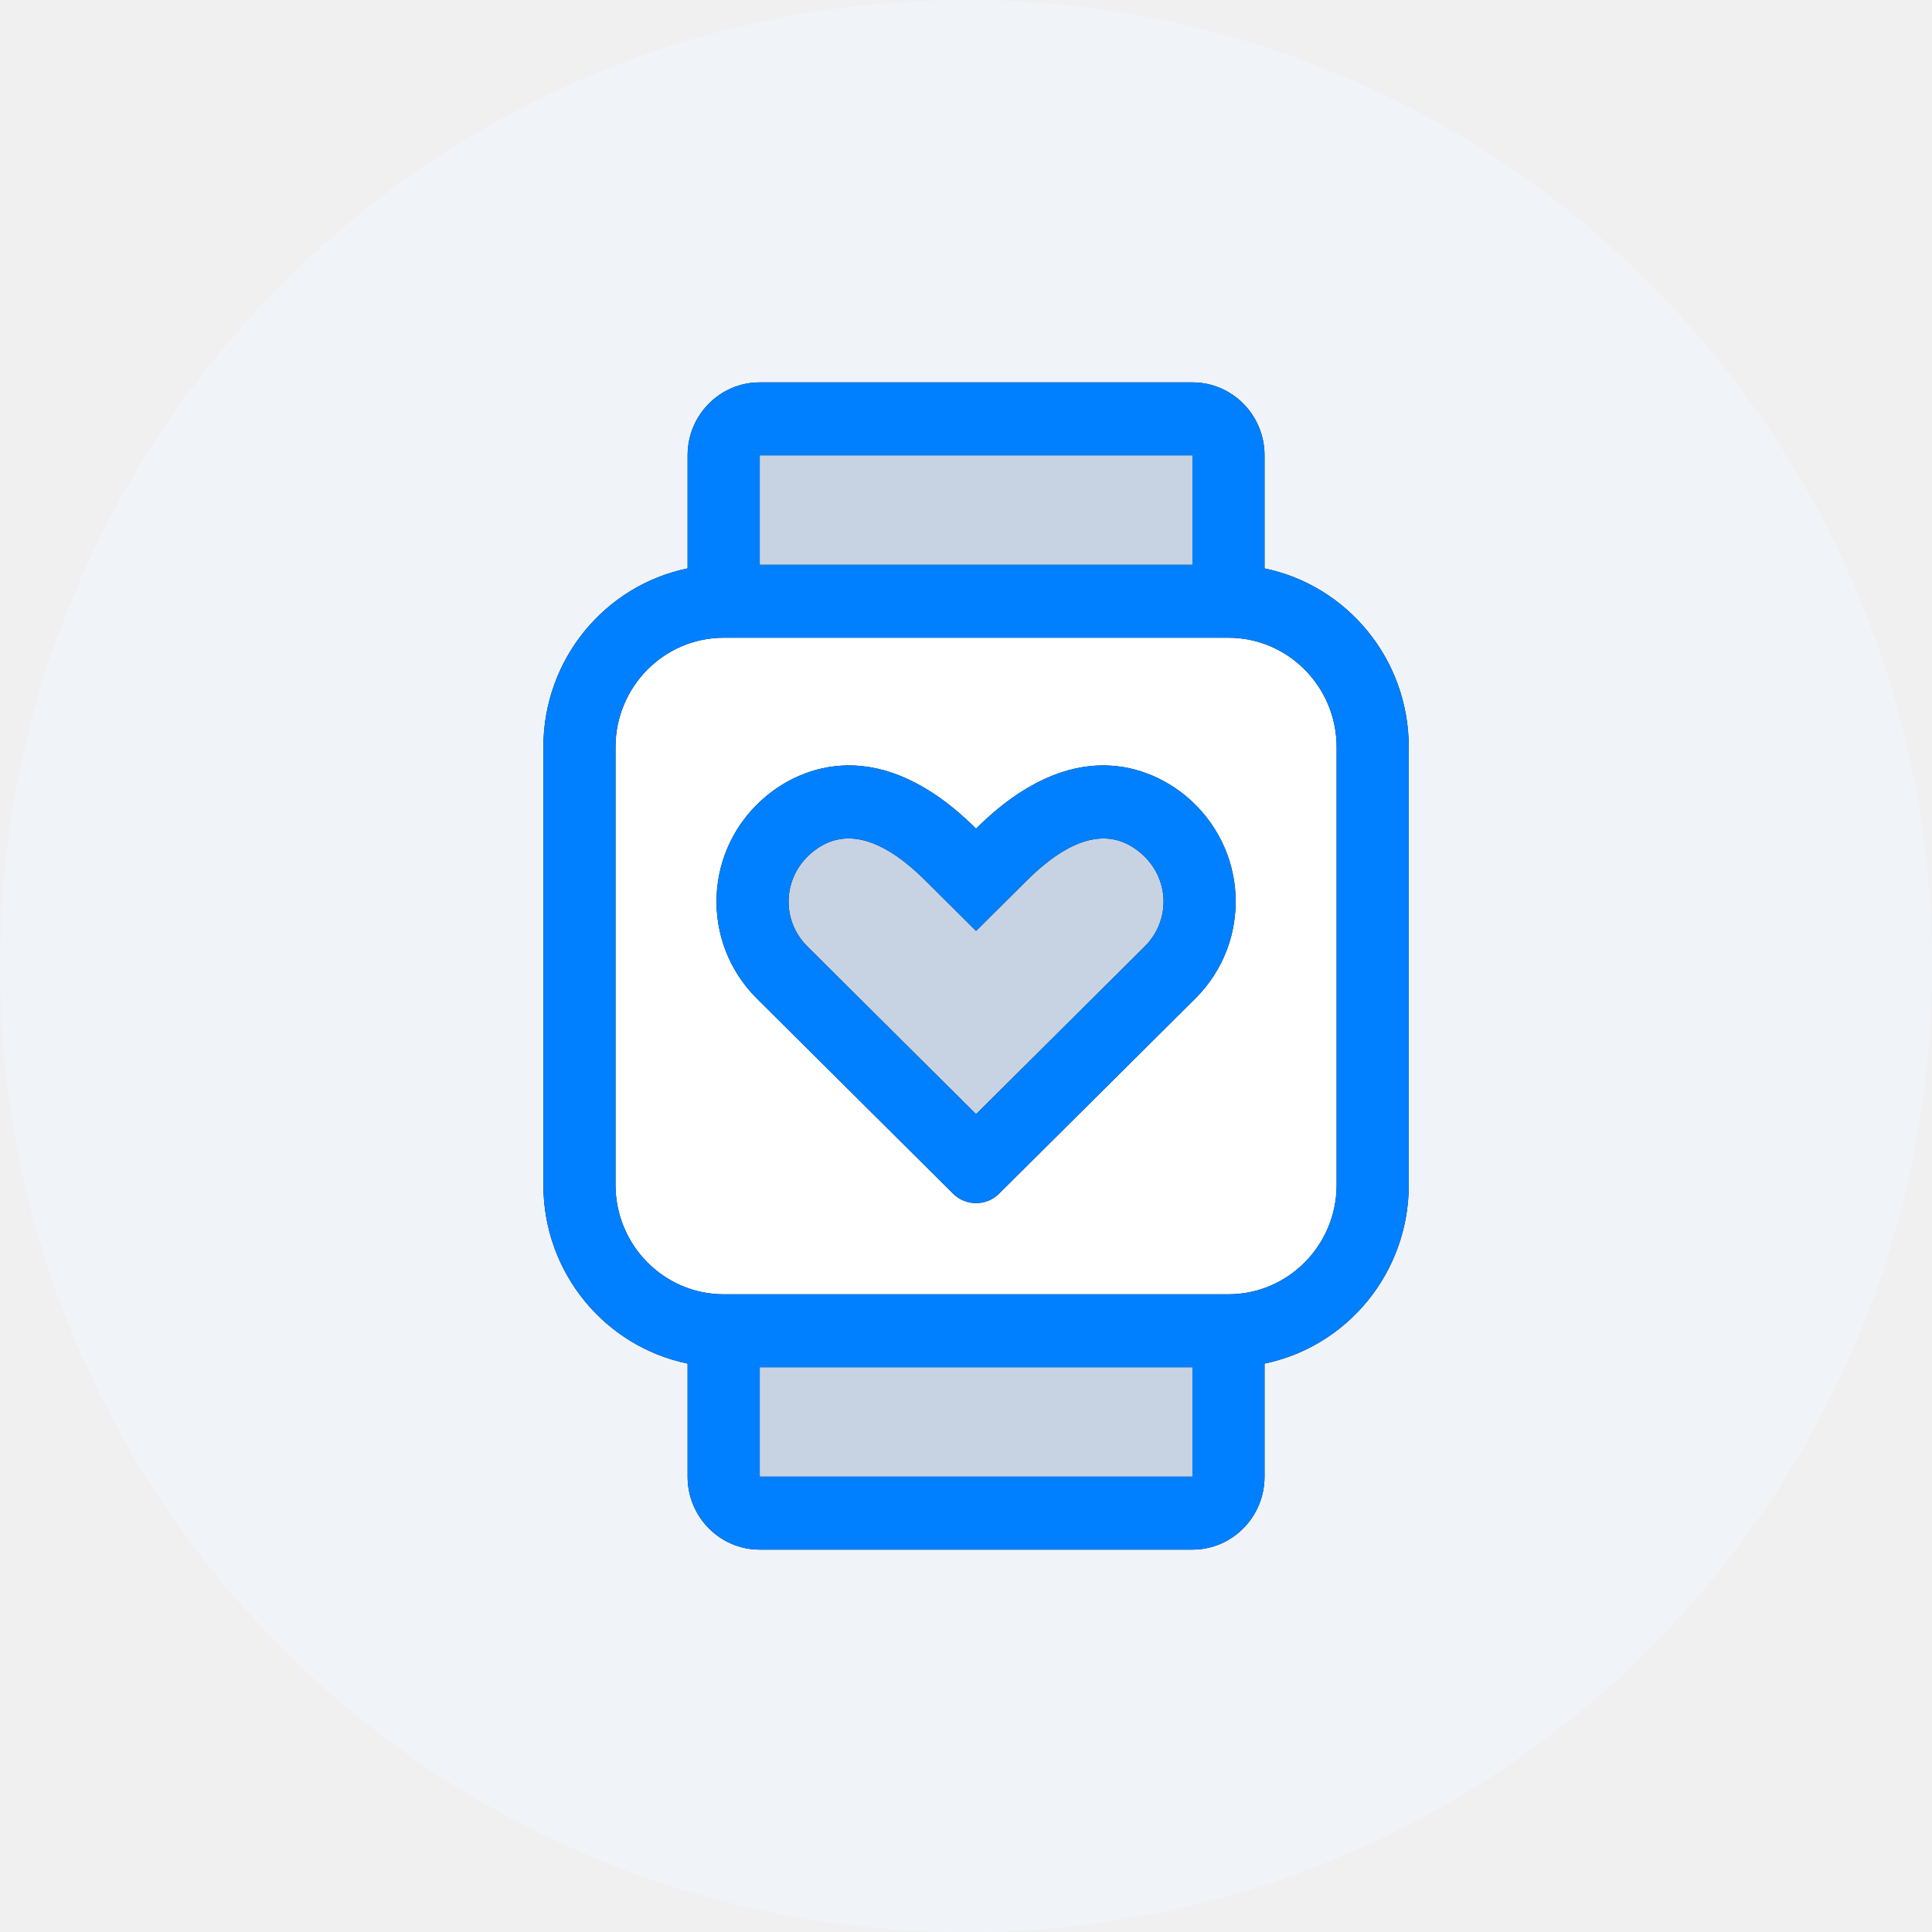
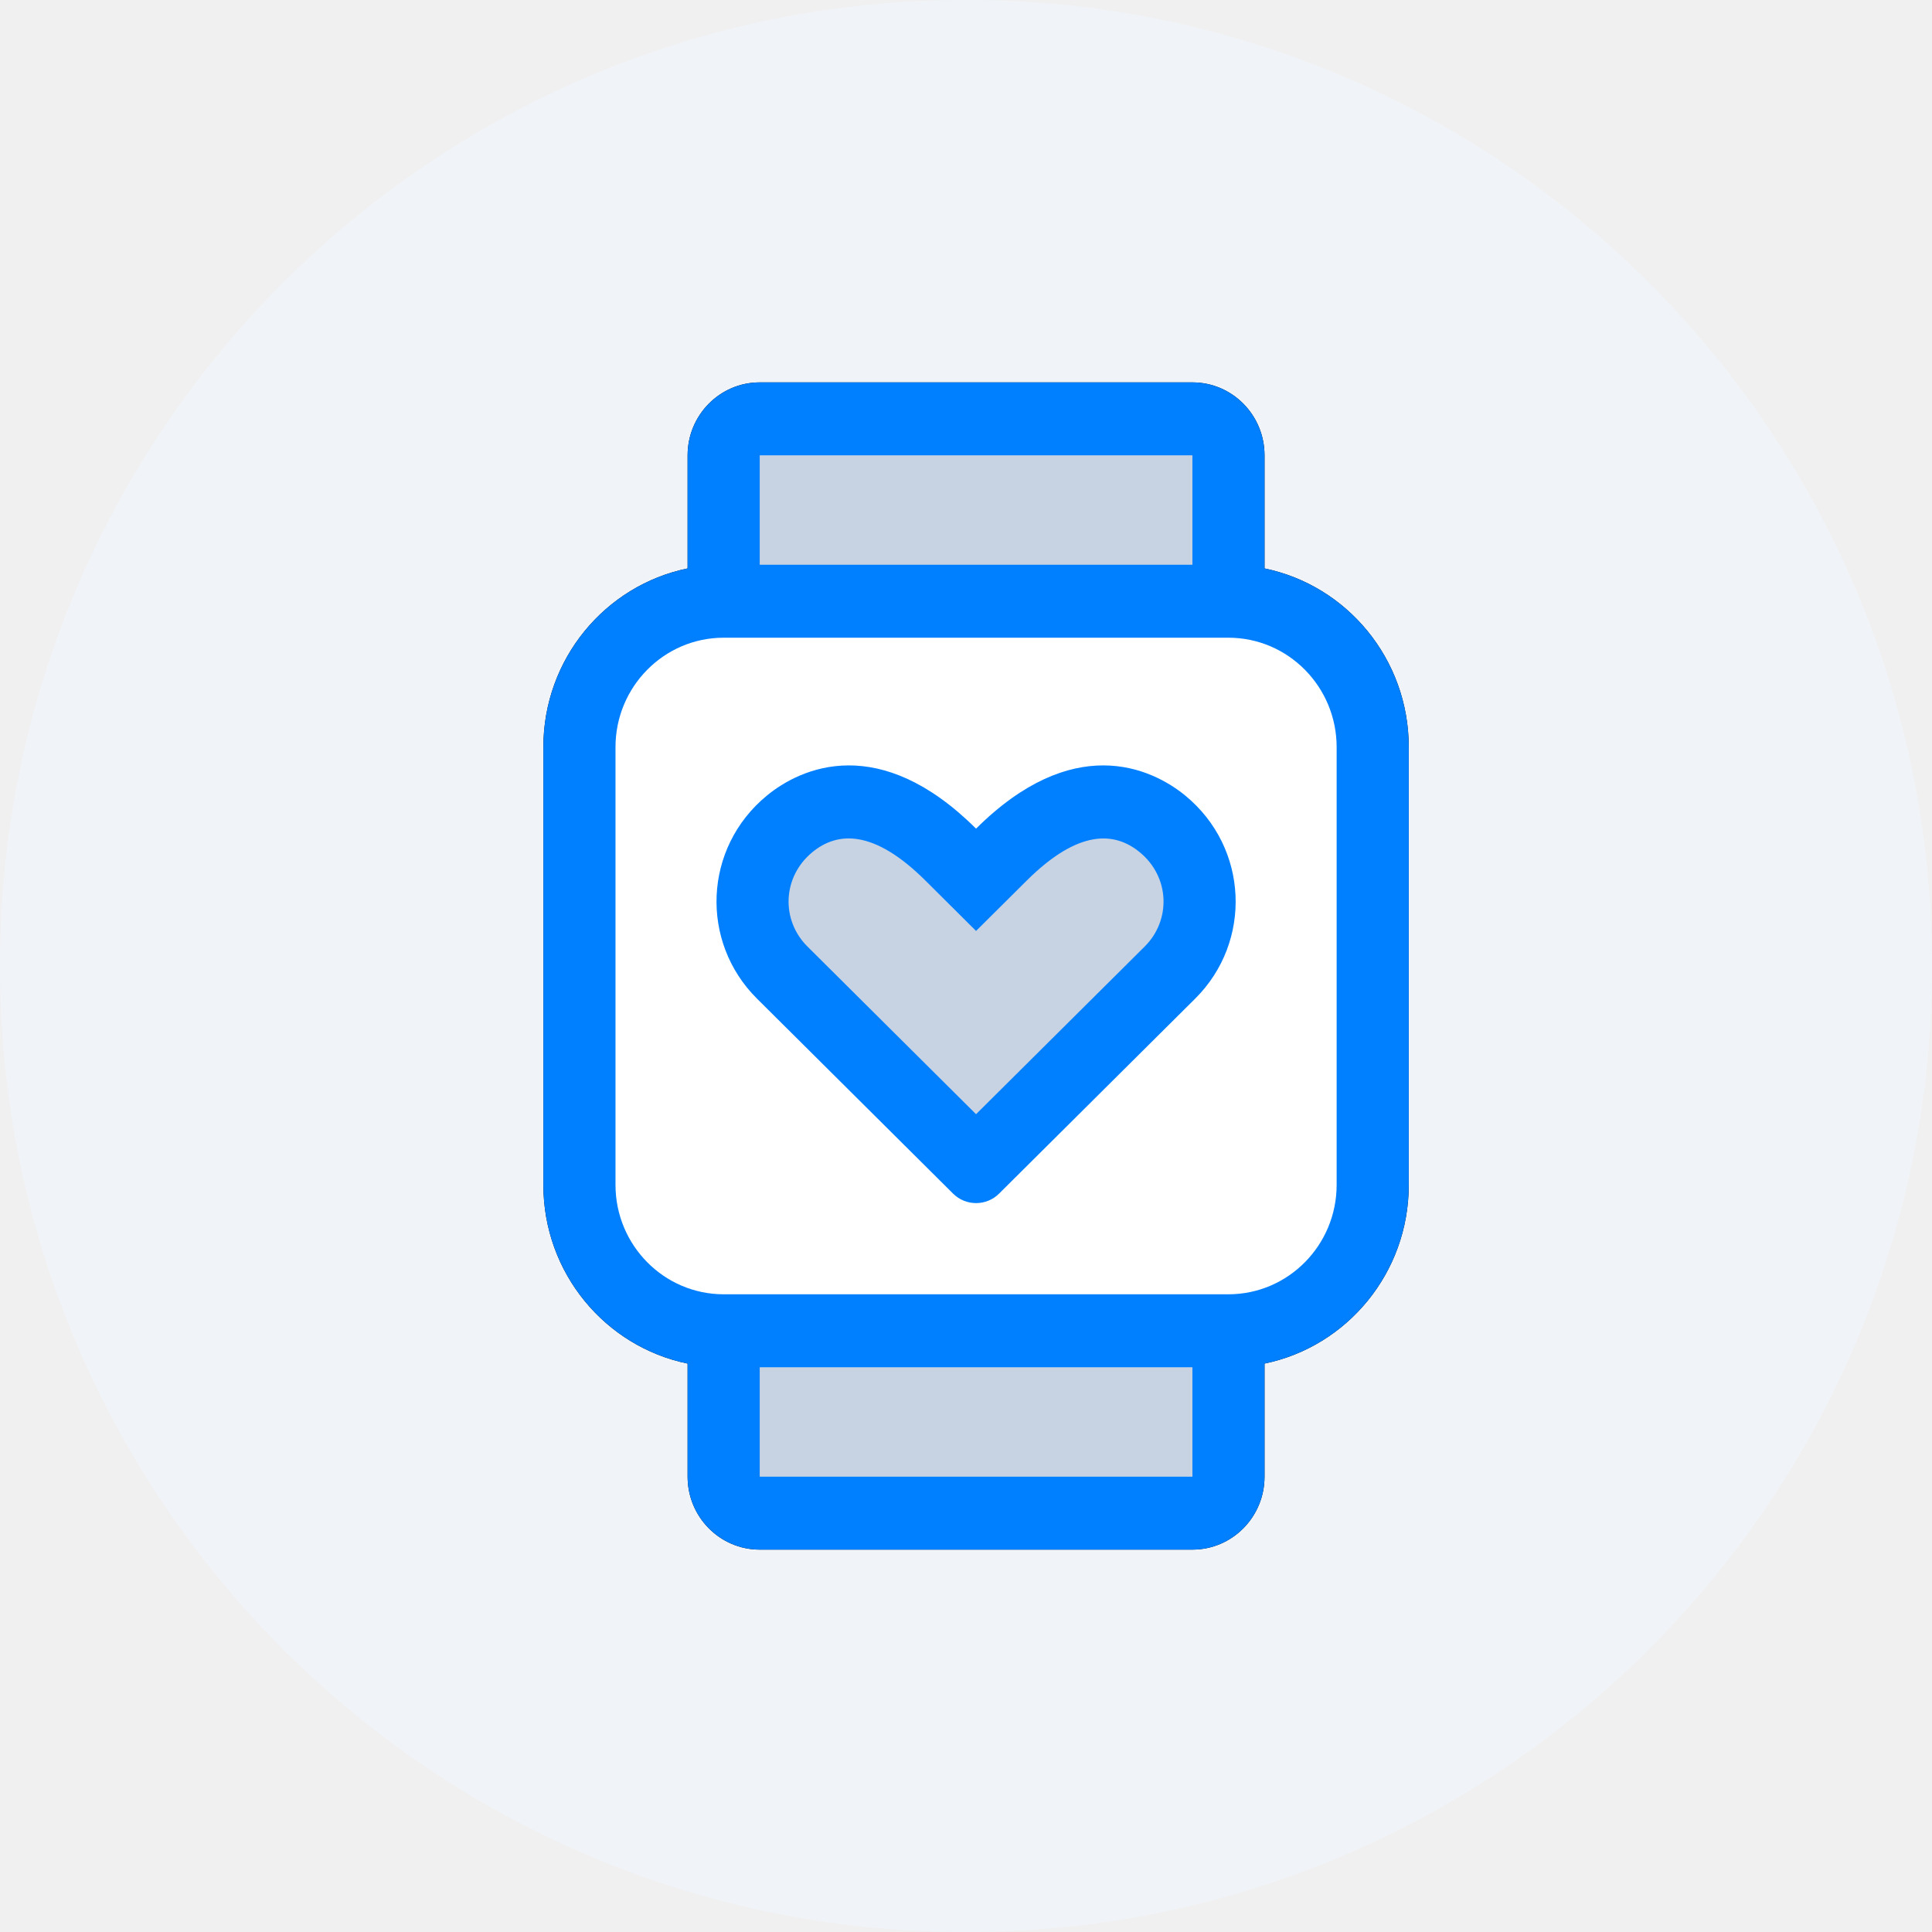
<svg xmlns="http://www.w3.org/2000/svg" xmlns:xlink="http://www.w3.org/1999/xlink" width="64" height="64" viewBox="0 0 64 64">
  <defs>
-     <path id="icon-16-a" d="M36.545,25.355 C35.369,25.355 33.931,25.861 32.333,27.45 C30.736,25.861 29.298,25.355 28.121,25.355 C26.892,25.355 25.948,25.907 25.406,26.353 C23.295,28.087 23.185,31.199 25.073,33.078 L31.574,39.542 C31.993,39.958 32.674,39.959 33.094,39.542 L39.595,33.078 C41.484,31.199 41.372,28.087 39.262,26.353 C38.718,25.907 37.774,25.355 36.545,25.355 Z M37.92,31.354 L32.333,36.909 L26.747,31.354 C25.868,30.481 25.912,29.05 26.911,28.229 C27.74,27.548 28.938,27.462 30.659,29.173 L32.333,30.839 L34.008,29.174 C35.722,27.47 36.92,27.544 37.755,28.231 C38.757,29.052 38.796,30.482 37.92,31.354 Z M41.889,18.83 L41.889,15.083 C41.889,13.749 40.819,12.667 39.5,12.667 L25.167,12.667 C23.848,12.667 22.778,13.749 22.778,15.083 L22.778,18.83 C20.051,19.39 18,21.827 18,24.75 L18,39.25 C18,42.173 20.051,44.61 22.778,45.17 L22.778,48.917 C22.778,50.251 23.848,51.333 25.167,51.333 L39.5,51.333 C40.819,51.333 41.889,50.251 41.889,48.917 L41.889,45.17 C44.615,44.61 46.667,42.173 46.667,39.25 L46.667,24.75 C46.667,21.827 44.615,19.39 41.889,18.83 Z M25.167,15.083 L39.5,15.083 L39.5,18.708 L25.167,18.708 L25.167,15.083 Z M39.5,48.917 L25.167,48.917 L25.167,45.292 L39.5,45.292 L39.5,48.917 Z M44.278,39.25 C44.278,41.249 42.671,42.875 40.694,42.875 L23.972,42.875 C21.996,42.875 20.389,41.249 20.389,39.25 L20.389,24.75 C20.389,22.751 21.996,21.125 23.972,21.125 L40.694,21.125 C42.671,21.125 44.278,22.751 44.278,24.75 L44.278,39.25 Z" />
+     <path id="icon-gym-a" d="M41.889,18.83 L41.889,15.083 C41.889,13.749 40.819,12.667 39.5,12.667 L25.167,12.667 C23.848,12.667 22.778,13.749 22.778,15.083 L22.778,18.83 C20.051,19.39 18,21.827 18,24.75 L18,39.25 C18,42.173 20.051,44.61 22.778,45.17 L22.778,48.917 C22.778,50.251 23.848,51.333 25.167,51.333 L39.5,51.333 C40.819,51.333 41.889,50.251 41.889,48.917 L41.889,45.17 C44.615,44.61 46.667,42.173 46.667,39.25 L46.667,24.75 C46.667,21.827 44.615,19.39 41.889,18.83 Z" />
  </defs>
  <g fill="none" fill-rule="evenodd">
    <circle cx="32" cy="32" r="32" fill="#F0F3F8" />
    <rect width="64" height="64" />
-     <path fill="#FFF" d="M44.278,39.25 C44.278,41.249 42.671,42.875 40.694,42.875 L23.972,42.875 C21.996,42.875 20.389,41.249 20.389,39.25 L20.389,24.75 C20.389,22.751 21.996,21.125 23.972,21.125 L40.694,21.125 C42.671,21.125 44.278,22.751 44.278,24.75 L44.278,39.25 Z" />
-     <polygon fill="#C7D3E3" points="25.167 15.083 39.5 15.083 39.5 18.708 25.167 18.708" />
-     <polygon fill="#C7D3E3" points="39.5 48.917 25.167 48.917 25.167 45.292 39.5 45.292" />
-     <path fill="#C7D3E3" d="M37.92,31.354 L32.333,36.909 L26.747,31.354 C25.868,30.481 25.912,29.05 26.911,28.229 C27.74,27.548 28.938,27.462 30.659,29.173 L32.333,30.839 L34.008,29.174 C35.722,27.47 36.92,27.544 37.755,28.231 C38.757,29.052 38.796,30.482 37.92,31.354 Z" />
-     <mask id="icon-16-b" fill="#fff">
-       <use xlink:href="#icon-16-a" />
+     <mask id="icon-gym-b" fill="#fff">
+       <use xlink:href="#icon-gym-a" />
    </mask>
-     <use fill="#000" fill-rule="nonzero" xlink:href="#icon-16-a" />
-     <g fill="#0080FF" mask="url(#icon-16-b)">
+     <use fill="#000" fill-rule="nonzero" xlink:href="#icon-gym-a" />
+     <g fill="#0080FF" mask="url(#icon-gym-b)">
      <rect width="213" height="133" transform="translate(-72.667 -39.333)" />
    </g>
+     <polygon fill="#C7D3E3" points="25.167 15.083 39.5 15.083 39.5 18.708 25.167 18.708" mask="url(#icon-gym-b)" />
+     <polygon fill="#C7D3E3" points="39.5 48.917 25.167 48.917 25.167 45.292 39.5 45.292" mask="url(#icon-gym-b)" />
+     <path fill="#FFF" d="M44.278,39.25 C44.278,41.249 42.671,42.875 40.694,42.875 L23.972,42.875 C21.996,42.875 20.389,41.249 20.389,39.25 L20.389,24.75 C20.389,22.751 21.996,21.125 23.972,21.125 L40.694,21.125 C42.671,21.125 44.278,22.751 44.278,24.75 L44.278,39.25 Z" mask="url(#icon-gym-b)" />
+     <path fill="#0080FF" d="M36.545,25.355 C35.369,25.355 33.931,25.861 32.333,27.45 C30.736,25.861 29.298,25.355 28.121,25.355 C26.892,25.355 25.948,25.907 25.406,26.353 C23.295,28.087 23.185,31.199 25.073,33.078 L31.574,39.542 C31.993,39.958 32.674,39.959 33.094,39.542 L39.595,33.078 C41.484,31.199 41.372,28.087 39.262,26.353 C38.718,25.907 37.774,25.355 36.545,25.355 Z" mask="url(#icon-gym-b)" />
+     <path fill="#C7D3E3" d="M37.92,31.354 L32.333,36.909 L26.747,31.354 C25.868,30.481 25.912,29.05 26.911,28.229 C27.74,27.548 28.938,27.462 30.659,29.173 L32.333,30.839 L34.008,29.174 C35.722,27.47 36.92,27.544 37.755,28.231 C38.757,29.052 38.796,30.482 37.92,31.354 Z" mask="url(#icon-gym-b)" />
  </g>
</svg>
